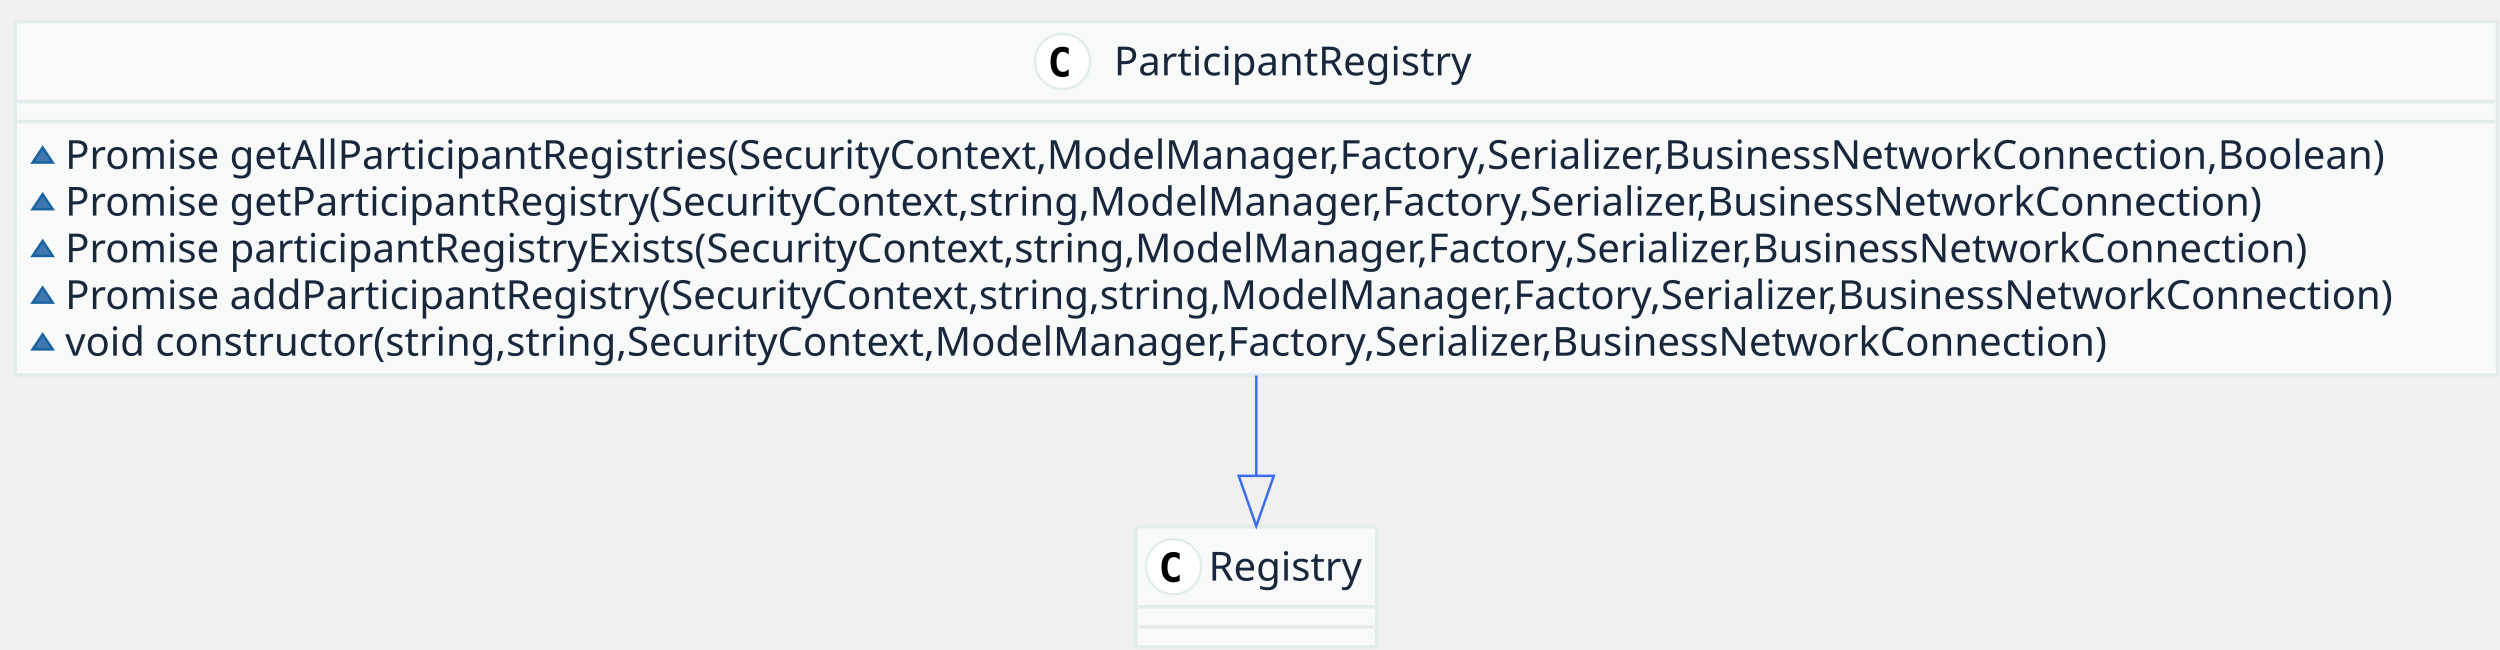
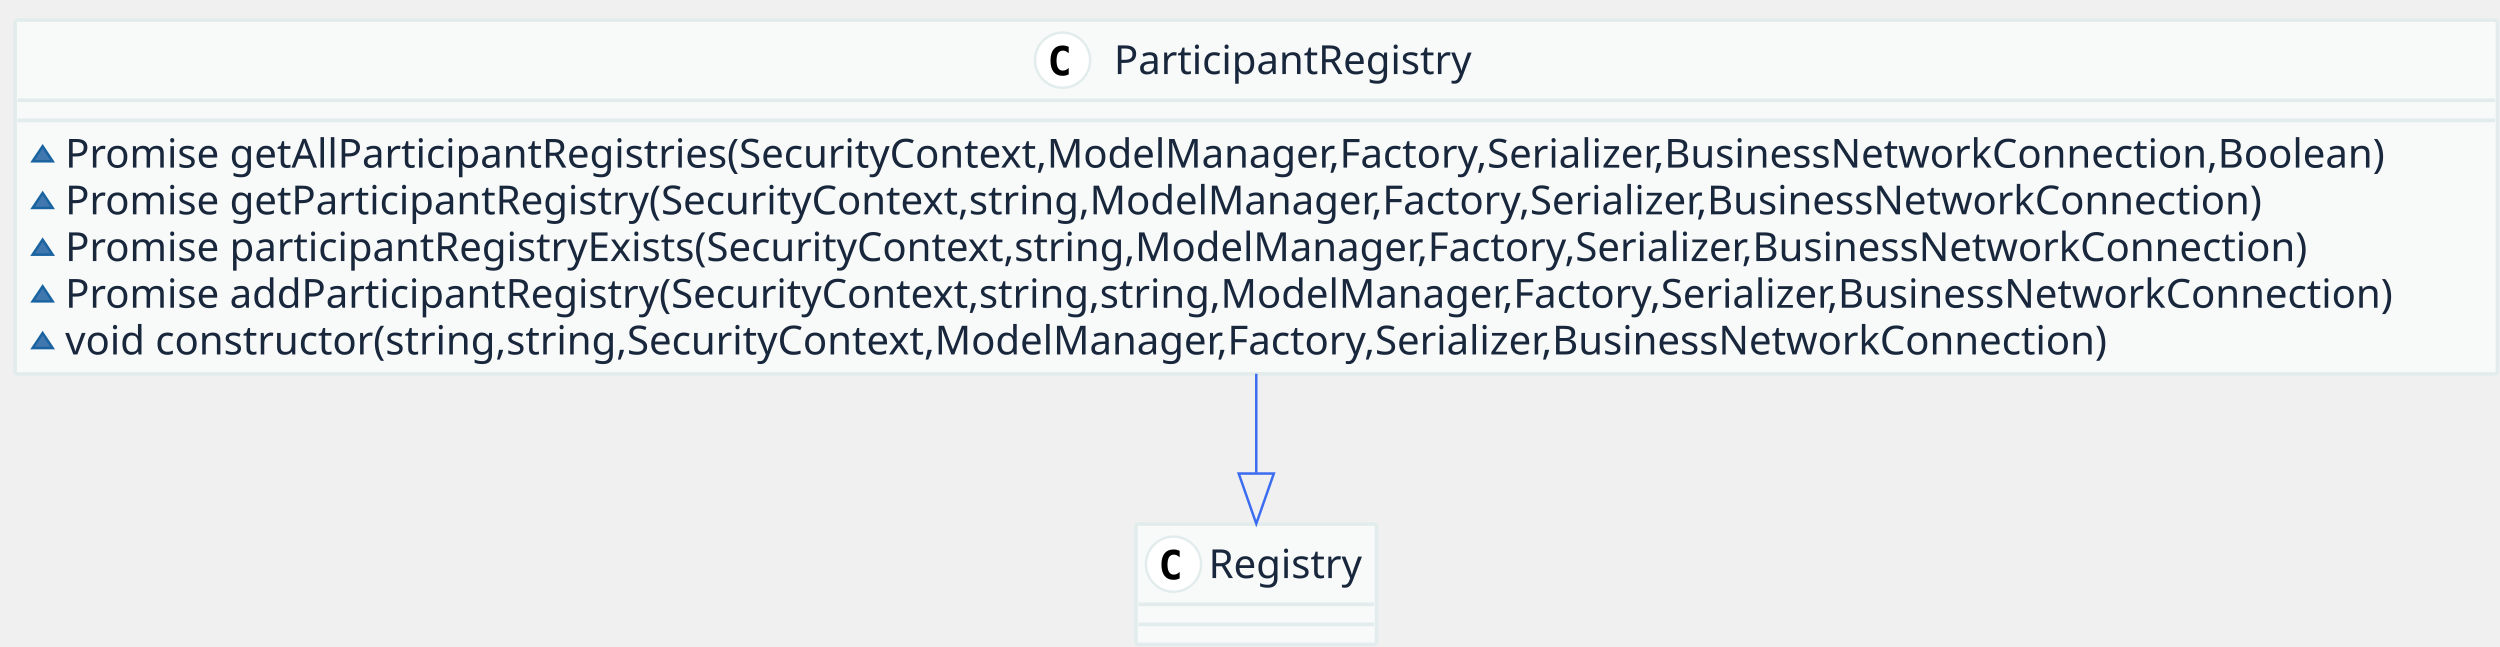
- <svg xmlns="http://www.w3.org/2000/svg" contentScriptType="application/ecmascript" contentStyleType="text/css" height="259px" preserveAspectRatio="none" style="width:997px;height:259px;" version="1.1" viewBox="0 0 997 259" width="997px" zoomAndPan="magnify">
+ <svg xmlns="http://www.w3.org/2000/svg" contentScriptType="application/ecmascript" contentStyleType="text/css" height="258px" preserveAspectRatio="none" style="width:997px;height:258px;" version="1.1" viewBox="0 0 997 258" width="997px" zoomAndPan="magnify">
  <defs />
  <g>
-     <rect fill="#F8FAFA" height="141.125" rx="1" ry="1" style="stroke: #E3ECEC; stroke-width: 1.5;" width="990" x="6" y="8.5" />
-     <ellipse cx="423.75" cy="24.5" fill="#FFFFFF" rx="11" ry="11" style="stroke: #E3ECEC; stroke-width: 1.0;" />
-     <path d="M426.203,30.156 Q425.656,30.438 425.055,30.586 Q424.453,30.734 423.781,30.734 Q421.422,30.734 420.18,29.172 Q418.938,27.609 418.938,24.672 Q418.938,21.734 420.18,20.18 Q421.422,18.625 423.781,18.625 Q424.453,18.625 425.062,18.766 Q425.672,18.906 426.203,19.188 L426.203,21.75 Q425.609,21.203 425.047,20.945 Q424.484,20.688 423.891,20.688 Q422.625,20.688 421.984,21.695 Q421.344,22.703 421.344,24.672 Q421.344,26.641 421.984,27.648 Q422.625,28.656 423.891,28.656 Q424.484,28.656 425.047,28.398 Q425.609,28.141 426.203,27.594 L426.203,30.156 Z " />
-     <text fill="#19273C" font-family="sans-serif" font-size="16" lengthAdjust="spacingAndGlyphs" textLength="146" x="444.25" y="30.039">ParticipantRegistry</text>
-     <line style="stroke: #E3ECEC; stroke-width: 1.5;" x1="7" x2="995" y1="40.5" y2="40.5" />
-     <line style="stroke: #E3ECEC; stroke-width: 1.5;" x1="7" x2="995" y1="48.5" y2="48.5" />
-     <polygon fill="#4177AF" points="17,58.812,13,64.812,21,64.812" style="stroke: #1963A0; stroke-width: 1.0;" />
-     <text fill="#19273C" font-family="sans-serif" font-size="16" lengthAdjust="spacingAndGlyphs" textLength="956" x="26" y="67.352">Promise getAllParticipantRegistries(SecurityContext,ModelManager,Factory,Serializer,BusinessNetworkConnection,Boolean)</text>
-     <polygon fill="#4177AF" points="17,77.438,13,83.438,21,83.438" style="stroke: #1963A0; stroke-width: 1.0;" />
-     <text fill="#19273C" font-family="sans-serif" font-size="16" lengthAdjust="spacingAndGlyphs" textLength="910" x="26" y="85.977">Promise getParticipantRegistry(SecurityContext,string,ModelManager,Factory,Serializer,BusinessNetworkConnection)</text>
-     <polygon fill="#4177AF" points="17,96.062,13,102.062,21,102.062" style="stroke: #1963A0; stroke-width: 1.0;" />
-     <text fill="#19273C" font-family="sans-serif" font-size="16" lengthAdjust="spacingAndGlyphs" textLength="932" x="26" y="104.602">Promise participantRegistryExists(SecurityContext,string,ModelManager,Factory,Serializer,BusinessNetworkConnection)</text>
-     <polygon fill="#4177AF" points="17,114.688,13,120.688,21,120.688" style="stroke: #1963A0; stroke-width: 1.0;" />
-     <text fill="#19273C" font-family="sans-serif" font-size="16" lengthAdjust="spacingAndGlyphs" textLength="964" x="26" y="123.227">Promise addParticipantRegistry(SecurityContext,string,string,ModelManager,Factory,Serializer,BusinessNetworkConnection)</text>
-     <polygon fill="#4177AF" points="17,133.312,13,139.312,21,139.312" style="stroke: #1963A0; stroke-width: 1.0;" />
-     <text fill="#19273C" font-family="sans-serif" font-size="16" lengthAdjust="spacingAndGlyphs" textLength="851" x="26" y="141.852">void constructor(string,string,SecurityContext,ModelManager,Factory,Serializer,BusinessNetworkConnection)</text>
-     <rect fill="#F8FAFA" height="48" rx="1" ry="1" style="stroke: #E3ECEC; stroke-width: 1.5;" width="96" x="453" y="210" />
-     <ellipse cx="468" cy="226" fill="#FFFFFF" rx="11" ry="11" style="stroke: #E3ECEC; stroke-width: 1.0;" />
-     <path d="M470.453,231.656 Q469.906,231.938 469.305,232.086 Q468.703,232.234 468.031,232.234 Q465.672,232.234 464.43,230.672 Q463.188,229.109 463.188,226.172 Q463.188,223.234 464.43,221.68 Q465.672,220.125 468.031,220.125 Q468.703,220.125 469.312,220.266 Q469.922,220.406 470.453,220.688 L470.453,223.25 Q469.859,222.703 469.297,222.445 Q468.734,222.188 468.141,222.188 Q466.875,222.188 466.234,223.195 Q465.594,224.203 465.594,226.172 Q465.594,228.141 466.234,229.148 Q466.875,230.156 468.141,230.156 Q468.734,230.156 469.297,229.898 Q469.859,229.641 470.453,229.094 L470.453,231.656 Z " />
-     <text fill="#19273C" font-family="sans-serif" font-size="16" lengthAdjust="spacingAndGlyphs" textLength="64" x="482" y="231.539">Registry</text>
-     <line style="stroke: #E3ECEC; stroke-width: 1.5;" x1="454" x2="548" y1="242" y2="242" />
-     <line style="stroke: #E3ECEC; stroke-width: 1.5;" x1="454" x2="548" y1="250" y2="250" />
-     <path d="M501,149.784 C501,163.281 501,177.058 501,189.419 " fill="none" style="stroke: #3C6DF0; stroke-width: 1.0;" />
-     <polygon fill="none" points="508,189.772,501,209.772,494,189.772,508,189.772" style="stroke: #3C6DF0; stroke-width: 1.0;" />
+     <rect fill="#F8FAFA" height="141.125" rx="1" ry="1" style="stroke: #E3ECEC; stroke-width: 1.5;" width="990" x="6" y="8" />
+     <ellipse cx="423.75" cy="24" fill="#FFFFFF" rx="11" ry="11" style="stroke: #E3ECEC; stroke-width: 1.0;" />
+     <path d="M426.203,29.656 Q425.656,29.938 425.055,30.086 Q424.453,30.234 423.781,30.234 Q421.422,30.234 420.18,28.672 Q418.938,27.109 418.938,24.172 Q418.938,21.234 420.18,19.68 Q421.422,18.125 423.781,18.125 Q424.453,18.125 425.062,18.266 Q425.672,18.406 426.203,18.688 L426.203,21.25 Q425.609,20.703 425.047,20.445 Q424.484,20.188 423.891,20.188 Q422.625,20.188 421.984,21.195 Q421.344,22.203 421.344,24.172 Q421.344,26.141 421.984,27.148 Q422.625,28.156 423.891,28.156 Q424.484,28.156 425.047,27.898 Q425.609,27.641 426.203,27.094 L426.203,29.656 Z " />
+     <text fill="#19273C" font-family="sans-serif" font-size="16" lengthAdjust="spacingAndGlyphs" textLength="146" x="444.25" y="29.539">ParticipantRegistry</text>
+     <line style="stroke: #E3ECEC; stroke-width: 1.5;" x1="7" x2="995" y1="40" y2="40" />
+     <line style="stroke: #E3ECEC; stroke-width: 1.5;" x1="7" x2="995" y1="48" y2="48" />
+     <polygon fill="#4177AF" points="17,58.312,13,64.312,21,64.312" style="stroke: #1963A0; stroke-width: 1.0;" />
+     <text fill="#19273C" font-family="sans-serif" font-size="16" lengthAdjust="spacingAndGlyphs" textLength="956" x="26" y="66.852">Promise getAllParticipantRegistries(SecurityContext,ModelManager,Factory,Serializer,BusinessNetworkConnection,Boolean)</text>
+     <polygon fill="#4177AF" points="17,76.938,13,82.938,21,82.938" style="stroke: #1963A0; stroke-width: 1.0;" />
+     <text fill="#19273C" font-family="sans-serif" font-size="16" lengthAdjust="spacingAndGlyphs" textLength="910" x="26" y="85.477">Promise getParticipantRegistry(SecurityContext,string,ModelManager,Factory,Serializer,BusinessNetworkConnection)</text>
+     <polygon fill="#4177AF" points="17,95.562,13,101.562,21,101.562" style="stroke: #1963A0; stroke-width: 1.0;" />
+     <text fill="#19273C" font-family="sans-serif" font-size="16" lengthAdjust="spacingAndGlyphs" textLength="932" x="26" y="104.102">Promise participantRegistryExists(SecurityContext,string,ModelManager,Factory,Serializer,BusinessNetworkConnection)</text>
+     <polygon fill="#4177AF" points="17,114.188,13,120.188,21,120.188" style="stroke: #1963A0; stroke-width: 1.0;" />
+     <text fill="#19273C" font-family="sans-serif" font-size="16" lengthAdjust="spacingAndGlyphs" textLength="964" x="26" y="122.727">Promise addParticipantRegistry(SecurityContext,string,string,ModelManager,Factory,Serializer,BusinessNetworkConnection)</text>
+     <polygon fill="#4177AF" points="17,132.812,13,138.812,21,138.812" style="stroke: #1963A0; stroke-width: 1.0;" />
+     <text fill="#19273C" font-family="sans-serif" font-size="16" lengthAdjust="spacingAndGlyphs" textLength="851" x="26" y="141.352">void constructor(string,string,SecurityContext,ModelManager,Factory,Serializer,BusinessNetworkConnection)</text>
+     <rect fill="#F8FAFA" height="48" rx="1" ry="1" style="stroke: #E3ECEC; stroke-width: 1.5;" width="96" x="453" y="209" />
+     <ellipse cx="468" cy="225" fill="#FFFFFF" rx="11" ry="11" style="stroke: #E3ECEC; stroke-width: 1.0;" />
+     <path d="M470.453,230.656 Q469.906,230.938 469.305,231.086 Q468.703,231.234 468.031,231.234 Q465.672,231.234 464.43,229.672 Q463.188,228.109 463.188,225.172 Q463.188,222.234 464.43,220.68 Q465.672,219.125 468.031,219.125 Q468.703,219.125 469.312,219.266 Q469.922,219.406 470.453,219.688 L470.453,222.25 Q469.859,221.703 469.297,221.445 Q468.734,221.188 468.141,221.188 Q466.875,221.188 466.234,222.195 Q465.594,223.203 465.594,225.172 Q465.594,227.141 466.234,228.148 Q466.875,229.156 468.141,229.156 Q468.734,229.156 469.297,228.898 Q469.859,228.641 470.453,228.094 L470.453,230.656 Z " />
+     <text fill="#19273C" font-family="sans-serif" font-size="16" lengthAdjust="spacingAndGlyphs" textLength="64" x="482" y="230.539">Registry</text>
+     <line style="stroke: #E3ECEC; stroke-width: 1.5;" x1="454" x2="548" y1="241" y2="241" />
+     <line style="stroke: #E3ECEC; stroke-width: 1.5;" x1="454" x2="548" y1="249" y2="249" />
+     <path d="M501,149.056 C501,162.509 501,176.241 501,188.562 " fill="none" style="stroke: #3C6DF0; stroke-width: 1.0;" />
+     <polygon fill="none" points="508,188.848,501,208.848,494,188.848,508,188.848" style="stroke: #3C6DF0; stroke-width: 1.0;" />
  </g>
</svg>
